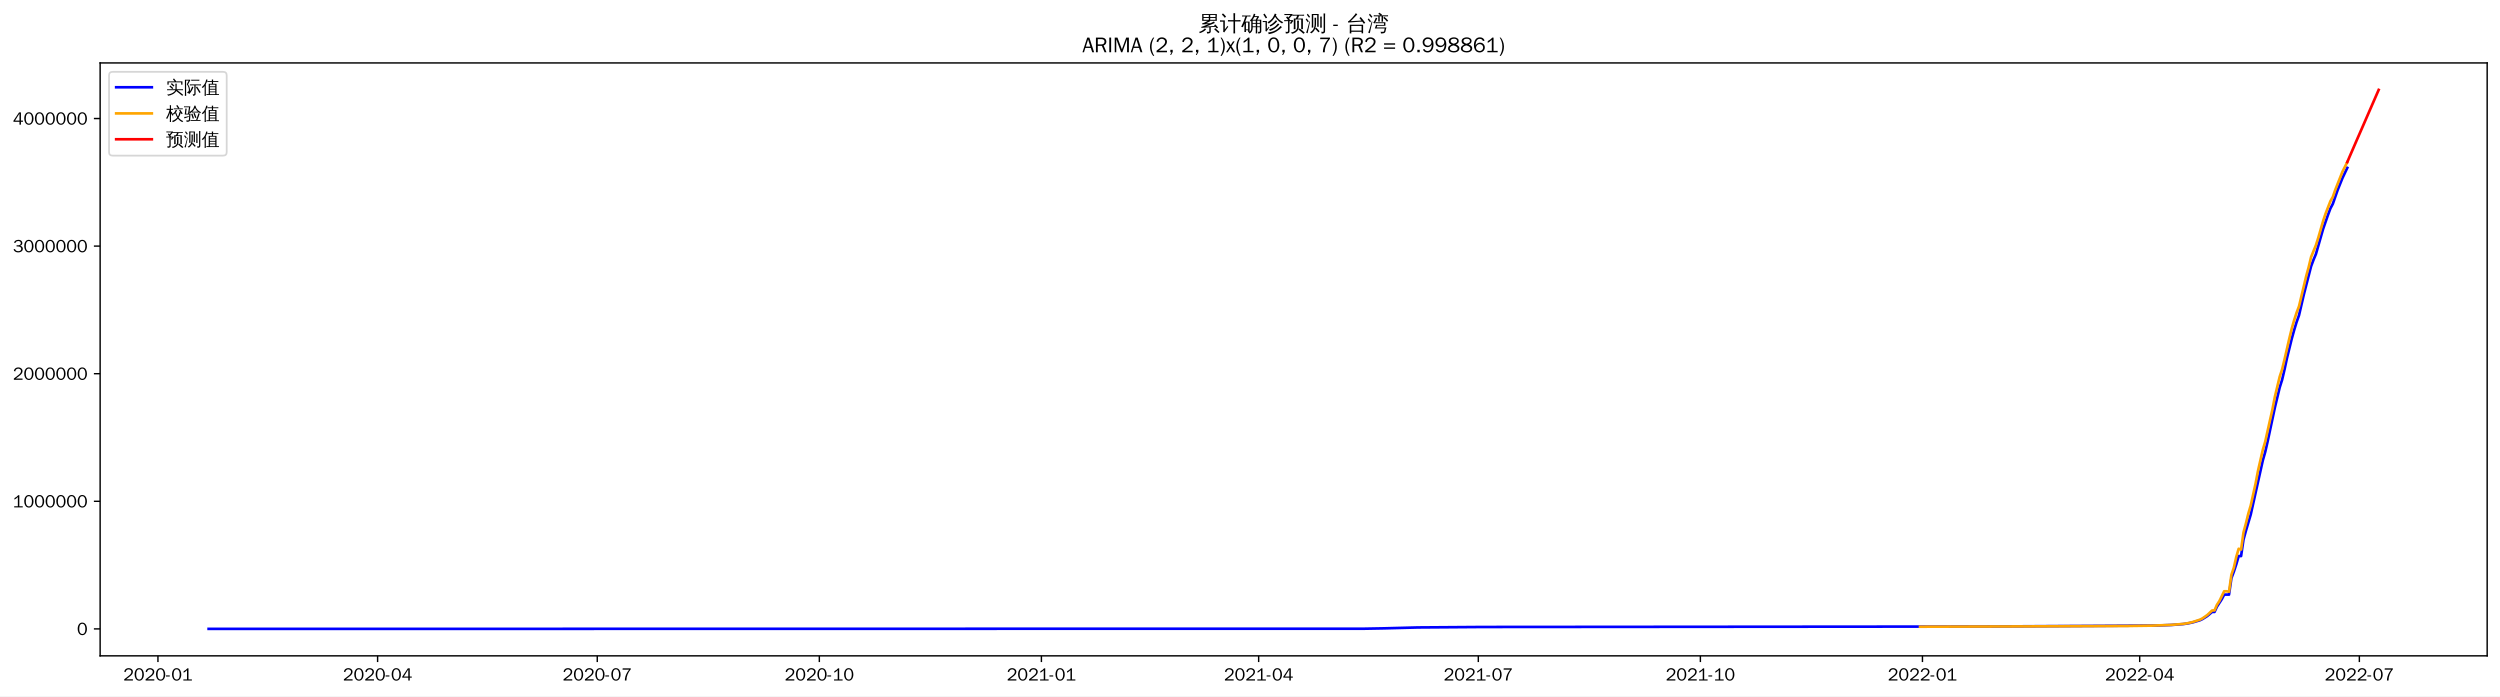
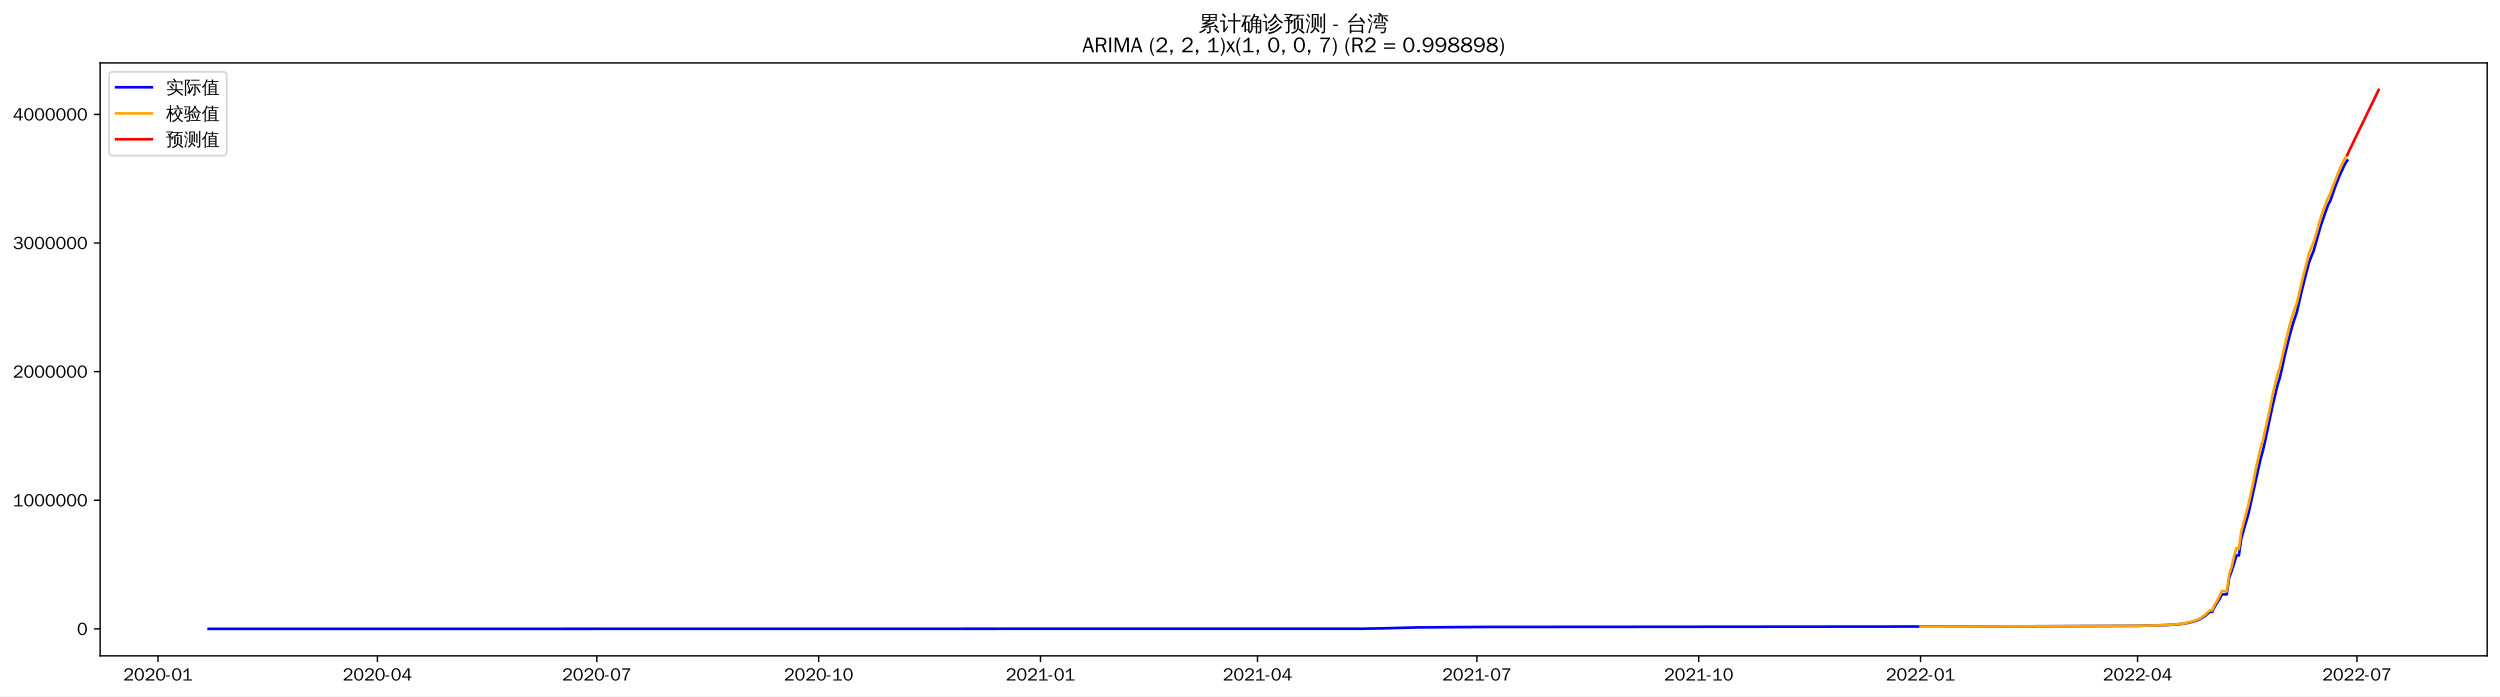
<svg xmlns="http://www.w3.org/2000/svg" xmlns:xlink="http://www.w3.org/1999/xlink" width="1402.578pt" height="390.666pt" viewBox="0 0 1402.578 390.666" version="1.1">
  <defs>
    <style type="text/css">*{stroke-linejoin: round; stroke-linecap: butt}</style>
  </defs>
  <g id="figure_1">
    <g id="patch_1">
      <path d="M 0 390.666  L 1402.578 390.666  L 1402.578 -0  L 0 -0  z " style="fill: #ffffff" />
    </g>
    <g id="axes_1">
      <g id="patch_2">
        <path d="M 56.178 367.949  L 1395.378 367.949  L 1395.378 35.309  L 56.178 35.309  z " style="fill: #ffffff" />
      </g>
      <g id="matplotlib.axis_1">
        <g id="xtick_1">
          <g id="line2d_1">
            <defs>
-               <path id="md9dfeed0c5" d="M 0 0  L 0 3.5  " style="stroke: #000000; stroke-width: 0.8" />
+               <path id="m3ab21f77cf" d="M 0 0  L 0 3.5  " style="stroke: #000000; stroke-width: 0.8" />
            </defs>
            <g>
-               <use xlink:href="#md9dfeed0c5" x="88.612" y="367.949" style="stroke: #000000; stroke-width: 0.8" />
+               <use xlink:href="#m3ab21f77cf" x="88.644" y="367.949" style="stroke: #000000; stroke-width: 0.8" />
            </g>
          </g>
          <g id="text_1">
-             <g transform="translate(69.12214 381.8048)scale(0.1 -0.1)">
+             <g transform="translate(69.15374 381.8048)scale(0.1 -0.1)">
              <defs>
                <path id="WenQuanYiZenHei-32" d="M 3488 0  L 369 0  L 369 456  L 2150 1850  Q 2931 2463 2931 3144  Q 2931 3619 2488 3863  Q 2231 4013 1931 4013  Q 1425 4013 1113 3619  Q 894 3356 881 3013  L 369 3169  Q 531 3981 1213 4300  Q 1544 4456 1950 4456  Q 2631 4456 3088 4044  L 3225 3888  L 3350 3706  Q 3481 3444 3481 3144  Q 3481 2313 2519 1569  L 1069 456  L 3488 456  L 3488 0  z " transform="scale(0.015625)" />
                <path id="WenQuanYiZenHei-30" d="M 3581 2175  Q 3581 1288 3169 638  Q 2713 -63 1938 -63  Q 1025 -63 563 831  Q 256 1425 256 2188  Q 256 3188 700 3819  Q 1138 4456 1888 4456  Q 2863 4456 3306 3500  Q 3581 2925 3581 2175  z M 3019 2100  Q 3019 3356 2500 3806  L 2350 3919  Q 2144 4031 1888 4031  Q 1100 4031 888 2956  Q 819 2625 819 2225  Q 819 1013 1338 569  Q 1588 356 1938 356  Q 2675 356 2925 1294  Q 3019 1663 3019 2100  z " transform="scale(0.015625)" />
                <path id="WenQuanYiZenHei-2d" d="M 1363 1444  L 0 1444  L 0 1844  L 1363 1844  L 1363 1444  z " transform="scale(0.015625)" />
                <path id="WenQuanYiZenHei-31" d="M 3556 0  L 488 0  L 488 406  L 1800 406  L 1800 3725  Q 1231 3125 588 2788  L 588 3338  Q 1456 3781 1931 4388  L 2331 4388  L 2331 406  L 3556 406  L 3556 0  z " transform="scale(0.015625)" />
              </defs>
              <use xlink:href="#WenQuanYiZenHei-32" />
              <use xlink:href="#WenQuanYiZenHei-30" x="59.961" />
              <use xlink:href="#WenQuanYiZenHei-32" x="119.922" />
              <use xlink:href="#WenQuanYiZenHei-30" x="179.883" />
              <use xlink:href="#WenQuanYiZenHei-2d" x="239.844" />
              <use xlink:href="#WenQuanYiZenHei-30" x="269.824" />
              <use xlink:href="#WenQuanYiZenHei-31" x="329.785" />
            </g>
          </g>
        </g>
        <g id="xtick_2">
          <g id="line2d_2">
            <g>
-               <use xlink:href="#md9dfeed0c5" x="211.847" y="367.949" style="stroke: #000000; stroke-width: 0.8" />
+               <use xlink:href="#m3ab21f77cf" x="211.742" y="367.949" style="stroke: #000000; stroke-width: 0.8" />
            </g>
          </g>
          <g id="text_2">
-             <g transform="translate(192.3572 381.8048)scale(0.1 -0.1)">
+             <g transform="translate(192.2519 381.8048)scale(0.1 -0.1)">
              <defs>
                <path id="WenQuanYiZenHei-34" d="M 3631 1025  L 2913 1025  L 2913 0  L 2381 0  L 2381 1025  L 219 1025  L 219 1388  L 2225 4388  L 2913 4388  L 2913 1444  L 3631 1444  L 3631 1025  z M 2381 1444  L 2381 3963  L 788 1444  L 2381 1444  z " transform="scale(0.015625)" />
              </defs>
              <use xlink:href="#WenQuanYiZenHei-32" />
              <use xlink:href="#WenQuanYiZenHei-30" x="59.961" />
              <use xlink:href="#WenQuanYiZenHei-32" x="119.922" />
              <use xlink:href="#WenQuanYiZenHei-30" x="179.883" />
              <use xlink:href="#WenQuanYiZenHei-2d" x="239.844" />
              <use xlink:href="#WenQuanYiZenHei-30" x="269.824" />
              <use xlink:href="#WenQuanYiZenHei-34" x="329.785" />
            </g>
          </g>
        </g>
        <g id="xtick_3">
          <g id="line2d_3">
            <g>
-               <use xlink:href="#md9dfeed0c5" x="335.082" y="367.949" style="stroke: #000000; stroke-width: 0.8" />
+               <use xlink:href="#m3ab21f77cf" x="334.84" y="367.949" style="stroke: #000000; stroke-width: 0.8" />
            </g>
          </g>
          <g id="text_3">
-             <g transform="translate(315.5924 381.8048)scale(0.1 -0.1)">
+             <g transform="translate(315.3501 381.8048)scale(0.1 -0.1)">
              <defs>
                <path id="WenQuanYiZenHei-37" d="M 3400 4056  Q 1838 2175 1838 0  L 1275 0  Q 1269 1438 2056 2825  Q 2381 3400 2825 3913  L 444 3913  L 500 4388  L 3400 4388  L 3400 4056  z " transform="scale(0.015625)" />
              </defs>
              <use xlink:href="#WenQuanYiZenHei-32" />
              <use xlink:href="#WenQuanYiZenHei-30" x="59.961" />
              <use xlink:href="#WenQuanYiZenHei-32" x="119.922" />
              <use xlink:href="#WenQuanYiZenHei-30" x="179.883" />
              <use xlink:href="#WenQuanYiZenHei-2d" x="239.844" />
              <use xlink:href="#WenQuanYiZenHei-30" x="269.824" />
              <use xlink:href="#WenQuanYiZenHei-37" x="329.785" />
            </g>
          </g>
        </g>
        <g id="xtick_4">
          <g id="line2d_4">
            <g>
-               <use xlink:href="#md9dfeed0c5" x="459.672" y="367.949" style="stroke: #000000; stroke-width: 0.8" />
+               <use xlink:href="#m3ab21f77cf" x="459.291" y="367.949" style="stroke: #000000; stroke-width: 0.8" />
            </g>
          </g>
          <g id="text_4">
-             <g transform="translate(440.1817 381.8048)scale(0.1 -0.1)">
+             <g transform="translate(439.801 381.8048)scale(0.1 -0.1)">
              <use xlink:href="#WenQuanYiZenHei-32" />
              <use xlink:href="#WenQuanYiZenHei-30" x="59.961" />
              <use xlink:href="#WenQuanYiZenHei-32" x="119.922" />
              <use xlink:href="#WenQuanYiZenHei-30" x="179.883" />
              <use xlink:href="#WenQuanYiZenHei-2d" x="239.844" />
              <use xlink:href="#WenQuanYiZenHei-31" x="269.824" />
              <use xlink:href="#WenQuanYiZenHei-30" x="329.785" />
            </g>
          </g>
        </g>
        <g id="xtick_5">
          <g id="line2d_5">
            <g>
-               <use xlink:href="#md9dfeed0c5" x="584.261" y="367.949" style="stroke: #000000; stroke-width: 0.8" />
+               <use xlink:href="#m3ab21f77cf" x="583.742" y="367.949" style="stroke: #000000; stroke-width: 0.8" />
            </g>
          </g>
          <g id="text_5">
-             <g transform="translate(564.771 381.8048)scale(0.1 -0.1)">
+             <g transform="translate(564.2519 381.8048)scale(0.1 -0.1)">
              <use xlink:href="#WenQuanYiZenHei-32" />
              <use xlink:href="#WenQuanYiZenHei-30" x="59.961" />
              <use xlink:href="#WenQuanYiZenHei-32" x="119.922" />
              <use xlink:href="#WenQuanYiZenHei-31" x="179.883" />
              <use xlink:href="#WenQuanYiZenHei-2d" x="239.844" />
              <use xlink:href="#WenQuanYiZenHei-30" x="269.824" />
              <use xlink:href="#WenQuanYiZenHei-31" x="329.785" />
            </g>
          </g>
        </g>
        <g id="xtick_6">
          <g id="line2d_6">
            <g>
-               <use xlink:href="#md9dfeed0c5" x="706.142" y="367.949" style="stroke: #000000; stroke-width: 0.8" />
+               <use xlink:href="#m3ab21f77cf" x="705.487" y="367.949" style="stroke: #000000; stroke-width: 0.8" />
            </g>
          </g>
          <g id="text_6">
-             <g transform="translate(686.6519 381.8048)scale(0.1 -0.1)">
+             <g transform="translate(685.9974 381.8048)scale(0.1 -0.1)">
              <use xlink:href="#WenQuanYiZenHei-32" />
              <use xlink:href="#WenQuanYiZenHei-30" x="59.961" />
              <use xlink:href="#WenQuanYiZenHei-32" x="119.922" />
              <use xlink:href="#WenQuanYiZenHei-31" x="179.883" />
              <use xlink:href="#WenQuanYiZenHei-2d" x="239.844" />
              <use xlink:href="#WenQuanYiZenHei-30" x="269.824" />
              <use xlink:href="#WenQuanYiZenHei-34" x="329.785" />
            </g>
          </g>
        </g>
        <g id="xtick_7">
          <g id="line2d_7">
            <g>
-               <use xlink:href="#md9dfeed0c5" x="829.377" y="367.949" style="stroke: #000000; stroke-width: 0.8" />
+               <use xlink:href="#m3ab21f77cf" x="828.585" y="367.949" style="stroke: #000000; stroke-width: 0.8" />
            </g>
          </g>
          <g id="text_7">
-             <g transform="translate(809.887 381.8048)scale(0.1 -0.1)">
+             <g transform="translate(809.0956 381.8048)scale(0.1 -0.1)">
              <use xlink:href="#WenQuanYiZenHei-32" />
              <use xlink:href="#WenQuanYiZenHei-30" x="59.961" />
              <use xlink:href="#WenQuanYiZenHei-32" x="119.922" />
              <use xlink:href="#WenQuanYiZenHei-31" x="179.883" />
              <use xlink:href="#WenQuanYiZenHei-2d" x="239.844" />
              <use xlink:href="#WenQuanYiZenHei-30" x="269.824" />
              <use xlink:href="#WenQuanYiZenHei-37" x="329.785" />
            </g>
          </g>
        </g>
        <g id="xtick_8">
          <g id="line2d_8">
            <g>
-               <use xlink:href="#md9dfeed0c5" x="953.966" y="367.949" style="stroke: #000000; stroke-width: 0.8" />
+               <use xlink:href="#m3ab21f77cf" x="953.036" y="367.949" style="stroke: #000000; stroke-width: 0.8" />
            </g>
          </g>
          <g id="text_8">
-             <g transform="translate(934.4764 381.8048)scale(0.1 -0.1)">
+             <g transform="translate(933.5465 381.8048)scale(0.1 -0.1)">
              <use xlink:href="#WenQuanYiZenHei-32" />
              <use xlink:href="#WenQuanYiZenHei-30" x="59.961" />
              <use xlink:href="#WenQuanYiZenHei-32" x="119.922" />
              <use xlink:href="#WenQuanYiZenHei-31" x="179.883" />
              <use xlink:href="#WenQuanYiZenHei-2d" x="239.844" />
              <use xlink:href="#WenQuanYiZenHei-31" x="269.824" />
              <use xlink:href="#WenQuanYiZenHei-30" x="329.785" />
            </g>
          </g>
        </g>
        <g id="xtick_9">
          <g id="line2d_9">
            <g>
-               <use xlink:href="#md9dfeed0c5" x="1078.556" y="367.949" style="stroke: #000000; stroke-width: 0.8" />
+               <use xlink:href="#m3ab21f77cf" x="1077.487" y="367.949" style="stroke: #000000; stroke-width: 0.8" />
            </g>
          </g>
          <g id="text_9">
-             <g transform="translate(1059.066 381.8048)scale(0.1 -0.1)">
+             <g transform="translate(1057.997 381.8048)scale(0.1 -0.1)">
              <use xlink:href="#WenQuanYiZenHei-32" />
              <use xlink:href="#WenQuanYiZenHei-30" x="59.961" />
              <use xlink:href="#WenQuanYiZenHei-32" x="119.922" />
              <use xlink:href="#WenQuanYiZenHei-32" x="179.883" />
              <use xlink:href="#WenQuanYiZenHei-2d" x="239.844" />
              <use xlink:href="#WenQuanYiZenHei-30" x="269.824" />
              <use xlink:href="#WenQuanYiZenHei-31" x="329.785" />
            </g>
          </g>
        </g>
        <g id="xtick_10">
          <g id="line2d_10">
            <g>
-               <use xlink:href="#md9dfeed0c5" x="1200.436" y="367.949" style="stroke: #000000; stroke-width: 0.8" />
+               <use xlink:href="#m3ab21f77cf" x="1199.233" y="367.949" style="stroke: #000000; stroke-width: 0.8" />
            </g>
          </g>
          <g id="text_10">
-             <g transform="translate(1180.947 381.8048)scale(0.1 -0.1)">
+             <g transform="translate(1179.743 381.8048)scale(0.1 -0.1)">
              <use xlink:href="#WenQuanYiZenHei-32" />
              <use xlink:href="#WenQuanYiZenHei-30" x="59.961" />
              <use xlink:href="#WenQuanYiZenHei-32" x="119.922" />
              <use xlink:href="#WenQuanYiZenHei-32" x="179.883" />
              <use xlink:href="#WenQuanYiZenHei-2d" x="239.844" />
              <use xlink:href="#WenQuanYiZenHei-30" x="269.824" />
              <use xlink:href="#WenQuanYiZenHei-34" x="329.785" />
            </g>
          </g>
        </g>
        <g id="xtick_11">
          <g id="line2d_11">
            <g>
-               <use xlink:href="#md9dfeed0c5" x="1323.672" y="367.949" style="stroke: #000000; stroke-width: 0.8" />
+               <use xlink:href="#m3ab21f77cf" x="1322.331" y="367.949" style="stroke: #000000; stroke-width: 0.8" />
            </g>
          </g>
          <g id="text_11">
-             <g transform="translate(1304.182 381.8048)scale(0.1 -0.1)">
+             <g transform="translate(1302.841 381.8048)scale(0.1 -0.1)">
              <use xlink:href="#WenQuanYiZenHei-32" />
              <use xlink:href="#WenQuanYiZenHei-30" x="59.961" />
              <use xlink:href="#WenQuanYiZenHei-32" x="119.922" />
              <use xlink:href="#WenQuanYiZenHei-32" x="179.883" />
              <use xlink:href="#WenQuanYiZenHei-2d" x="239.844" />
              <use xlink:href="#WenQuanYiZenHei-30" x="269.824" />
              <use xlink:href="#WenQuanYiZenHei-37" x="329.785" />
            </g>
          </g>
        </g>
      </g>
      <g id="matplotlib.axis_2">
        <g id="ytick_1">
          <g id="line2d_12">
            <defs>
-               <path id="ma12fa40760" d="M 0 0  L -3.5 0  " style="stroke: #000000; stroke-width: 0.8" />
+               <path id="mbb9b030d82" d="M 0 0  L -3.5 0  " style="stroke: #000000; stroke-width: 0.8" />
            </defs>
            <g>
-               <use xlink:href="#ma12fa40760" x="56.178" y="352.829" style="stroke: #000000; stroke-width: 0.8" />
+               <use xlink:href="#mbb9b030d82" x="56.178" y="352.829" style="stroke: #000000; stroke-width: 0.8" />
            </g>
          </g>
          <g id="text_12">
            <g transform="translate(43.18125 356.2567)scale(0.1 -0.1)">
              <use xlink:href="#WenQuanYiZenHei-30" />
            </g>
          </g>
        </g>
        <g id="ytick_2">
          <g id="line2d_13">
            <g>
-               <use xlink:href="#ma12fa40760" x="56.178" y="281.245" style="stroke: #000000; stroke-width: 0.8" />
+               <use xlink:href="#mbb9b030d82" x="56.178" y="280.665" style="stroke: #000000; stroke-width: 0.8" />
            </g>
          </g>
          <g id="text_13">
-             <g transform="translate(7.2 284.6736)scale(0.1 -0.1)">
+             <g transform="translate(7.2 284.0935)scale(0.1 -0.1)">
              <use xlink:href="#WenQuanYiZenHei-31" />
              <use xlink:href="#WenQuanYiZenHei-30" x="59.961" />
              <use xlink:href="#WenQuanYiZenHei-30" x="119.922" />
              <use xlink:href="#WenQuanYiZenHei-30" x="179.883" />
              <use xlink:href="#WenQuanYiZenHei-30" x="239.844" />
              <use xlink:href="#WenQuanYiZenHei-30" x="299.805" />
              <use xlink:href="#WenQuanYiZenHei-30" x="359.766" />
            </g>
          </g>
        </g>
        <g id="ytick_3">
          <g id="line2d_14">
            <g>
-               <use xlink:href="#ma12fa40760" x="56.178" y="209.662" style="stroke: #000000; stroke-width: 0.8" />
+               <use xlink:href="#mbb9b030d82" x="56.178" y="208.502" style="stroke: #000000; stroke-width: 0.8" />
            </g>
          </g>
          <g id="text_14">
-             <g transform="translate(7.2 213.0905)scale(0.1 -0.1)">
+             <g transform="translate(7.2 211.9303)scale(0.1 -0.1)">
              <use xlink:href="#WenQuanYiZenHei-32" />
              <use xlink:href="#WenQuanYiZenHei-30" x="59.961" />
              <use xlink:href="#WenQuanYiZenHei-30" x="119.922" />
              <use xlink:href="#WenQuanYiZenHei-30" x="179.883" />
              <use xlink:href="#WenQuanYiZenHei-30" x="239.844" />
              <use xlink:href="#WenQuanYiZenHei-30" x="299.805" />
              <use xlink:href="#WenQuanYiZenHei-30" x="359.766" />
            </g>
          </g>
        </g>
        <g id="ytick_4">
          <g id="line2d_15">
            <g>
-               <use xlink:href="#ma12fa40760" x="56.178" y="138.079" style="stroke: #000000; stroke-width: 0.8" />
+               <use xlink:href="#mbb9b030d82" x="56.178" y="136.339" style="stroke: #000000; stroke-width: 0.8" />
            </g>
          </g>
          <g id="text_15">
-             <g transform="translate(7.2 141.5075)scale(0.1 -0.1)">
+             <g transform="translate(7.2 139.7671)scale(0.1 -0.1)">
              <defs>
                <path id="WenQuanYiZenHei-33" d="M 3588 1231  Q 3588 494 2875 144  Q 2450 -63 1925 -63  Q 1044 -63 556 488  Q 356 706 256 1000  L 769 1169  Q 994 375 1913 375  Q 2631 375 2900 788  Q 3019 975 3019 1231  Q 3019 1638 2638 1881  Q 2325 2081 1613 2069  L 1338 2069  L 1338 2494  Q 1969 2494 2094 2506  Q 2325 2544 2463 2613  Q 2763 2756 2844 3100  Q 2863 3169 2863 3244  Q 2863 3744 2381 3944  L 2163 4006  Q 2056 4025 1931 4025  Q 1388 4025 1075 3631  Q 969 3488 906 3313  L 419 3456  Q 675 4150 1400 4369  Q 1669 4456 1975 4456  Q 2694 4456 3106 4050  Q 3419 3744 3419 3275  Q 3419 2813 3025 2513  Q 2825 2356 2575 2319  L 2575 2306  Q 3181 2213 3450 1769  Q 3588 1525 3588 1231  z " transform="scale(0.015625)" />
              </defs>
              <use xlink:href="#WenQuanYiZenHei-33" />
              <use xlink:href="#WenQuanYiZenHei-30" x="59.961" />
              <use xlink:href="#WenQuanYiZenHei-30" x="119.922" />
              <use xlink:href="#WenQuanYiZenHei-30" x="179.883" />
              <use xlink:href="#WenQuanYiZenHei-30" x="239.844" />
              <use xlink:href="#WenQuanYiZenHei-30" x="299.805" />
              <use xlink:href="#WenQuanYiZenHei-30" x="359.766" />
            </g>
          </g>
        </g>
        <g id="ytick_5">
          <g id="line2d_16">
            <g>
-               <use xlink:href="#ma12fa40760" x="56.178" y="66.496" style="stroke: #000000; stroke-width: 0.8" />
+               <use xlink:href="#mbb9b030d82" x="56.178" y="64.176" style="stroke: #000000; stroke-width: 0.8" />
            </g>
          </g>
          <g id="text_16">
-             <g transform="translate(7.2 69.9244)scale(0.1 -0.1)">
+             <g transform="translate(7.2 67.60386)scale(0.1 -0.1)">
              <use xlink:href="#WenQuanYiZenHei-34" />
              <use xlink:href="#WenQuanYiZenHei-30" x="59.961" />
              <use xlink:href="#WenQuanYiZenHei-30" x="119.922" />
              <use xlink:href="#WenQuanYiZenHei-30" x="179.883" />
              <use xlink:href="#WenQuanYiZenHei-30" x="239.844" />
              <use xlink:href="#WenQuanYiZenHei-30" x="299.805" />
              <use xlink:href="#WenQuanYiZenHei-30" x="359.766" />
            </g>
          </g>
        </g>
      </g>
      <g id="line2d_17">
-         <path d="M 117.051 352.829  L 765.728 352.723  L 776.562 352.519  L 795.521 352.02  L 832.085 351.755  L 922.819 351.679  L 1111.057 351.511  L 1209.916 350.949  L 1218.041 350.64  L 1224.813 350.129  L 1227.521 349.733  L 1230.23 349.157  L 1234.292 347.959  L 1235.646 347.321  L 1238.355 345.616  L 1241.063 343.311  L 1242.418 343.311  L 1243.772 340.377  L 1246.48 336.193  L 1247.835 333.604  L 1250.543 333.604  L 1251.897 324.374  L 1253.251 320.736  L 1254.606 316.647  L 1255.96 311.964  L 1257.314 311.964  L 1258.668 302.733  L 1260.023 297.814  L 1262.731 288.686  L 1269.502 258.312  L 1270.856 253.569  L 1272.211 247.672  L 1276.273 228.627  L 1278.982 217.374  L 1280.336 213.073  L 1281.69 207.301  L 1283.045 200.984  L 1285.753 190.001  L 1287.107 185.124  L 1288.462 180.681  L 1289.816 176.886  L 1292.524 165.214  L 1296.587 149.411  L 1297.941 145.791  L 1299.295 142.563  L 1303.358 128.375  L 1306.067 120.581  L 1307.421 116.957  L 1308.775 114.407  L 1311.483 106.634  L 1314.192 99.902  L 1316.9 94.174  L 1316.9 94.174  " clip-path="url(#pbf8b388fc6)" style="fill: none; stroke: #0000ff; stroke-width: 1.5; stroke-linecap: square" />
+         <path d="M 117.051 352.829  L 765.007 352.722  L 775.829 352.517  L 794.767 352.013  L 831.291 351.747  L 920.571 351.671  L 1120.774 351.464  L 1199.233 351.123  L 1215.465 350.693  L 1222.229 350.232  L 1224.934 349.929  L 1227.64 349.43  L 1230.345 348.754  L 1233.051 347.92  L 1234.404 347.276  L 1237.109 345.558  L 1239.814 343.234  L 1241.167 343.234  L 1242.52 340.276  L 1245.225 336.058  L 1246.578 333.448  L 1249.284 333.448  L 1250.636 324.143  L 1251.989 320.476  L 1253.342 316.353  L 1254.694 311.633  L 1256.047 311.633  L 1257.4 302.327  L 1258.753 297.368  L 1261.458 288.166  L 1268.222 257.546  L 1269.574 252.764  L 1270.927 246.819  L 1274.985 227.621  L 1277.691 216.276  L 1279.044 211.94  L 1280.396 206.122  L 1281.749 199.754  L 1284.454 188.681  L 1285.807 183.765  L 1287.16 179.285  L 1288.513 175.46  L 1291.218 163.693  L 1295.276 147.763  L 1296.629 144.114  L 1297.982 140.859  L 1302.04 126.556  L 1304.745 118.698  L 1306.098 115.045  L 1307.451 112.475  L 1310.156 104.639  L 1312.862 97.852  L 1315.567 92.078  L 1316.92 90.016  L 1316.92 90.016  " clip-path="url(#p81692fbc9e)" style="fill: none; stroke: #0000ff; stroke-width: 1.5; stroke-linecap: square" />
      </g>
      <g id="line2d_18">
-         <path d="M 1077.201 351.608  L 1138.142 351.42  L 1193.665 351.19  L 1207.208 351.002  L 1218.041 350.591  L 1224.813 350.035  L 1227.521 349.605  L 1230.23 348.961  L 1234.292 347.634  L 1235.646 346.943  L 1238.355 345.045  L 1241.063 342.487  L 1242.418 342.458  L 1243.772 339.322  L 1245.126 337.265  L 1247.835 331.704  L 1249.189 331.737  L 1250.543 331.96  L 1251.897 322.444  L 1253.251 318.493  L 1254.606 312.489  L 1255.96 307.871  L 1257.314 308.319  L 1258.668 298.729  L 1260.023 293.675  L 1261.377 288.16  L 1262.731 283.588  L 1265.44 271.341  L 1266.794 264.194  L 1269.502 252.361  L 1270.856 247.771  L 1273.565 235.624  L 1274.919 229.614  L 1276.273 222.607  L 1278.982 211.323  L 1280.336 207.237  L 1281.69 201.645  L 1284.399 189.848  L 1285.753 184.289  L 1287.107 179.575  L 1288.462 175.392  L 1289.816 171.829  L 1293.878 154.828  L 1295.233 149.88  L 1296.587 144.212  L 1299.295 137.572  L 1300.65 133.306  L 1303.358 123.951  L 1304.712 119.877  L 1307.421 112.879  L 1308.775 110.498  L 1310.129 106.599  L 1314.192 96.329  L 1316.9 90.943  L 1316.9 90.943  " clip-path="url(#pbf8b388fc6)" style="fill: none; stroke: #ffa500; stroke-width: 1.5; stroke-linecap: square" />
+         <path d="M 1077.487 351.597  L 1134.302 351.416  L 1197.88 351.13  L 1210.054 350.861  L 1216.818 350.573  L 1223.582 350.012  L 1226.287 349.578  L 1228.993 348.929  L 1233.051 347.59  L 1234.404 346.894  L 1237.109 344.98  L 1239.814 342.401  L 1241.167 342.371  L 1242.52 339.207  L 1243.873 337.136  L 1246.578 331.525  L 1247.931 331.559  L 1249.284 331.798  L 1250.636 322.17  L 1251.989 318.212  L 1253.342 312.142  L 1254.694 307.491  L 1256.047 307.981  L 1257.4 298.308  L 1261.458 282.999  L 1264.164 270.734  L 1265.516 263.406  L 1268.222 251.536  L 1269.574 246.925  L 1273.633 228.603  L 1274.985 221.544  L 1277.691 210.19  L 1279.044 206.056  L 1281.749 194.304  L 1284.454 182.925  L 1285.807 178.178  L 1287.16 173.977  L 1288.513 170.363  L 1292.571 153.225  L 1293.924 148.245  L 1295.276 142.535  L 1297.982 135.814  L 1299.334 131.516  L 1302.04 122.101  L 1303.393 117.984  L 1306.098 110.958  L 1307.451 108.537  L 1308.804 104.597  L 1312.862 94.259  L 1315.567 88.842  L 1316.92 86.905  L 1316.92 86.905  " clip-path="url(#p81692fbc9e)" style="fill: none; stroke: #ffa500; stroke-width: 1.5; stroke-linecap: square" />
      </g>
      <g id="line2d_19">
-         <path d="M 1316.9 90.943  L 1318.255 87.757  L 1319.609 84.652  L 1320.963 81.513  L 1322.317 78.387  L 1323.672 75.296  L 1325.026 72.204  L 1326.38 69.087  L 1327.734 65.973  L 1329.088 62.865  L 1330.443 59.754  L 1331.797 56.644  L 1333.151 53.536  L 1334.505 50.428  " clip-path="url(#pbf8b388fc6)" style="fill: none; stroke: #ff0000; stroke-width: 1.5; stroke-linecap: square" />
+         <path d="M 1316.92 86.905  L 1318.273 83.947  L 1319.625 81.186  L 1320.978 78.352  L 1322.331 75.534  L 1323.684 72.743  L 1325.036 70.007  L 1326.389 67.19  L 1327.742 64.386  L 1329.094 61.597  L 1330.447 58.802  L 1331.8 56.008  L 1333.153 53.216  L 1334.505 50.428  " clip-path="url(#p81692fbc9e)" style="fill: none; stroke: #ff0000; stroke-width: 1.5; stroke-linecap: square" />
      </g>
      <g id="patch_3">
        <path d="M 56.178 367.949  L 56.178 35.309  " style="fill: none; stroke: #000000; stroke-width: 0.8; stroke-linejoin: miter; stroke-linecap: square" />
      </g>
      <g id="patch_4">
        <path d="M 1395.378 367.949  L 1395.378 35.309  " style="fill: none; stroke: #000000; stroke-width: 0.8; stroke-linejoin: miter; stroke-linecap: square" />
      </g>
      <g id="patch_5">
        <path d="M 56.178 367.949  L 1395.378 367.949  " style="fill: none; stroke: #000000; stroke-width: 0.8; stroke-linejoin: miter; stroke-linecap: square" />
      </g>
      <g id="patch_6">
        <path d="M 56.178 35.309  L 1395.378 35.309  " style="fill: none; stroke: #000000; stroke-width: 0.8; stroke-linejoin: miter; stroke-linecap: square" />
      </g>
      <g id="text_17">
        <g transform="translate(672.3809 17.28937)scale(0.12 -0.12)">
          <defs>
            <path id="WenQuanYiZenHei-7d2f" d="M 5963 -681  Q 5363 -81 4706 456  L 5000 819  Q 5675 269 6294 -350  L 5963 -681  z M 1944 738  Q 2094 556 2281 413  Q 1575 -356 375 -706  Q 350 -481 200 -319  Q 725 -181 1122 69  Q 1519 319 1944 738  z M 3244 -169  L 3244 1063  L 869 881  L 850 1181  Q 1431 1325 2969 1988  L 1119 1931  L 1113 2231  Q 1350 2263 1862 2497  Q 2375 2731 2800 2988  L 1094 2988  Q 1169 4006 1094 5019  L 5506 5019  Q 5425 4006 5500 2988  L 3431 2988  Q 3475 2931 3525 2875  Q 2856 2494 2281 2256  L 3388 2269  L 3650 2288  Q 4338 2606 4650 2800  Q 4744 2563 4881 2344  Q 4644 2225 3975 1956  L 2269 1281  L 4444 1425  L 4813 1469  L 4681 1588  L 4988 1938  Q 5481 1500 5863 963  L 5481 694  Q 5300 950 5081 1188  L 4463 1163  L 3669 1100  L 3669 -250  Q 3669 -444 3488 -594  Q 3225 -819 2569 -813  Q 2638 -513 2431 -294  Q 2619 -319 2900 -322  Q 3181 -325 3212 -294  Q 3244 -263 3244 -169  z M 3513 4131  L 5081 4131  L 5081 4725  L 3513 4725  L 3513 4131  z M 3088 4131  L 3088 4725  L 1519 4725  L 1519 4131  L 3088 4131  z M 3513 3856  L 3513 3288  L 5081 3288  L 5081 3856  L 3513 3856  z M 3088 3856  L 1519 3856  L 1519 3288  L 3088 3288  L 3088 3856  z " transform="scale(0.015625)" />
            <path id="WenQuanYiZenHei-8ba1" d="M 4569 -769  Q 4313 -738 4056 -769  Q 4081 -294 4081 175  L 4081 2806  L 3213 2806  Q 2813 2806 2413 2788  Q 2438 3000 2413 3219  Q 2813 3200 3213 3200  L 4081 3200  L 4081 4313  Q 4081 4788 4056 5263  Q 4313 5231 4569 5263  Q 4550 4788 4550 4313  L 4550 3200  L 5381 3200  Q 5781 3200 6181 3219  Q 6163 3000 6181 2788  Q 5781 2806 5381 2806  L 4550 2806  L 4550 175  Q 4550 -294 4569 -769  z M 38 2725  Q 63 2931 38 3138  Q 419 3119 800 3119  L 1481 3119  L 1481 425  L 2044 1150  L 2250 1488  L 2525 1188  L 2313 950  L 1294 -488  L 963 -231  Q 1025 -94 1025 63  L 1025 2744  L 800 2744  Q 419 2744 38 2725  z M 1450 3913  Q 1094 4438 600 4831  L 913 5225  Q 1488 4769 1869 4194  L 1450 3913  z " transform="scale(0.015625)" />
            <path id="WenQuanYiZenHei-786e" d="M 4794 -769  Q 4563 -744 4331 -769  Q 4350 -344 4350 81  L 4350 1081  L 3419 1081  L 3419 788  Q 3419 225 3150 -194  Q 2881 -613 2456 -806  Q 2375 -569 2150 -444  Q 2531 -344 2765 -15  Q 3000 313 3000 788  L 2994 2919  L 2888 2813  Q 2769 3000 2563 3081  Q 3044 3494 3309 3969  Q 3575 4444 3763 5119  Q 3981 5044 4213 5013  Q 4144 4700 4025 4400  L 5238 4400  L 5306 4050  Q 5213 4031 5163 3947  Q 5113 3863 4813 3325  L 5994 3325  L 5994 -150  Q 5981 -519 5738 -656  Q 5469 -806 5069 -806  Q 5125 -525 4956 -294  Q 5100 -313 5290 -316  Q 5481 -319 5525 -278  Q 5569 -238 5569 25  L 5569 1081  L 4769 1081  L 4769 81  Q 4769 -344 4794 -769  z M 4769 1344  L 5569 1344  L 5569 2100  L 4769 2100  L 4769 1344  z M 4350 1344  L 4350 2100  L 3413 2100  L 3419 1344  L 4350 1344  z M 4769 2363  L 5569 2363  L 5569 3038  L 4769 3038  L 4769 2363  z M 4350 2363  L 4350 3038  L 3413 3038  L 3413 2363  L 4350 2363  z M 3375 3325  L 4350 3325  L 4344 3331  L 4775 4113  L 3894 4113  Q 3688 3700 3375 3325  z M 481 1069  Q 281 1194 -25 1188  Q 775 2750 1244 4294  L 869 4294  Q 563 4294 250 4275  Q 269 4438 250 4594  Q 563 4581 869 4581  L 2156 4581  Q 2463 4581 2775 4594  Q 2756 4438 2775 4275  Q 2463 4294 2156 4294  L 1744 4294  L 1181 2763  L 2494 2763  L 2494 -338  L 2050 -338  L 2050 156  L 1406 156  Q 1406 -94 1419 -350  Q 1181 -325 938 -350  Q 956 75 956 500  L 956 2181  L 769 1713  Q 631 1388 481 1069  z M 2050 2475  L 1400 2475  L 1400 425  L 2050 425  L 2050 2475  z " transform="scale(0.015625)" />
            <path id="WenQuanYiZenHei-8bca" d="M 5369 1456  Q 5556 1256 5775 1100  Q 5038 344 4081 -225  Q 3106 -819 1788 -1006  Q 1788 -725 1631 -500  Q 3363 -306 4406 519  Q 4919 956 5369 1456  z M 4594 2219  Q 4781 2031 5013 1881  Q 3625 394 2150 -25  Q 2113 250 1913 444  Q 2475 594 3015 850  Q 3556 1106 3919 1463  Q 4275 1819 4594 2219  z M 3969 3188  Q 4150 3013 4356 2881  Q 3625 1913 2306 1275  Q 2244 1500 2056 1644  Q 2619 1900 3053 2256  Q 3488 2613 3969 3188  z M 5813 2194  Q 4525 2913 3731 4188  Q 2919 2844 1813 2163  Q 1700 2413 1456 2550  Q 1950 2844 2400 3231  Q 2850 3619 3113 4063  Q 3413 4581 3644 5163  Q 3881 5038 4144 4963  Q 4056 4775 3963 4594  Q 4325 3919 4844 3441  Q 5363 2963 6175 2538  Q 5931 2431 5813 2194  z M 31 2613  Q 50 2775 31 2938  Q 325 2925 619 2925  L 1275 2925  L 1275 506  L 1675 1006  L 1831 1250  L 2038 1013  L 1881 838  L 1100 -256  L 825 -25  Q 869 81 869 200  L 869 2625  L 31 2613  z M 950 3713  Q 606 4325 200 4881  L 556 5163  Q 981 4588 1338 3944  L 950 3713  z " transform="scale(0.015625)" />
            <path id="WenQuanYiZenHei-9884" d="M 1206 19  L 1206 2888  L 669 2888  Q 356 2888 50 2869  Q 63 3044 50 3213  Q 363 3194 669 3194  L 1250 3194  Q 950 3631 606 4031  L 963 4338  L 1263 3975  L 1913 4719  L 731 4719  Q 419 4719 106 4706  Q 125 4875 106 5044  Q 419 5031 731 5031  L 2481 5031  L 2544 4663  Q 2394 4613 2256 4466  Q 2119 4319 1525 3631  Q 1656 3444 1788 3250  L 1700 3194  L 2700 3194  L 2763 2825  Q 2656 2819 2613 2763  L 2100 2038  L 1750 2288  L 2175 2888  L 1638 2888  L 1638 -150  Q 1638 -525 1363 -669  Q 1075 -819 525 -813  Q 594 -513 388 -294  Q 575 -313 837 -316  Q 1100 -319 1153 -272  Q 1206 -225 1206 19  z M 5813 -888  Q 5100 -225 4306 375  L 4669 719  Q 5481 106 6219 -575  L 5813 -888  z M 2375 -906  Q 2294 -631 2025 -506  Q 2769 -431 3353 19  Q 3938 469 3938 1069  L 3938 2200  Q 3938 2625 3913 3050  Q 4188 3025 4456 3050  Q 4431 2625 4431 2200  L 4431 1069  Q 4431 681 4225 319  Q 3644 -606 2375 -906  z M 3444 488  Q 3169 513 2894 488  Q 2919 913 2919 1338  L 2919 3675  Q 3219 3675 3525 3675  Q 3750 4013 3931 4525  L 3238 4525  Q 2888 4525 2538 4513  Q 2556 4669 2538 4831  Q 2888 4813 3238 4813  L 5313 4813  Q 5663 4813 6006 4831  Q 5988 4669 6006 4513  Q 5663 4525 5313 4525  L 4481 4525  Q 4388 4088 4088 3675  L 5644 3675  L 5644 513  L 5144 513  L 5144 3388  L 3894 3388  L 3875 3363  Q 3863 3375 3844 3388  Q 3631 3388 3413 3388  L 3419 1338  Q 3419 913 3444 488  z " transform="scale(0.015625)" />
            <path id="WenQuanYiZenHei-6d4b" d="M 5450 138  L 5450 4306  Q 5450 4750 5425 5188  Q 5663 5163 5906 5188  Q 5881 4750 5881 4306  L 5881 -38  Q 5888 -569 5519 -719  Q 5194 -831 4825 -813  Q 4894 -519 4694 -281  Q 4869 -306 5094 -309  Q 5319 -313 5384 -256  Q 5450 -200 5450 138  z M 4900 938  Q 4663 963 4419 938  Q 4444 1375 4444 1819  L 4444 3381  Q 4444 3819 4419 4263  Q 4663 4238 4900 4263  Q 4875 3819 4875 3381  L 4875 1819  Q 4875 1375 4900 938  z M 2750 2025  L 2750 3038  Q 2750 3481 2725 3919  Q 2963 3894 3206 3919  Q 3181 3481 3181 3038  L 3181 2025  Q 3181 1263 2919 625  L 3231 956  Q 3781 431 4256 -150  L 3888 -456  Q 3431 106 2906 600  Q 2531 -288 1738 -769  Q 1606 -519 1338 -450  Q 1988 -156 2369 478  Q 2750 1113 2750 2025  z M 2363 969  Q 2119 994 1881 969  Q 1906 1406 1906 1850  L 1906 5038  L 3956 5031  L 3956 1200  L 3525 1200  L 3525 4713  L 2338 4713  L 2338 1850  Q 2338 1406 2363 969  z M 663 -738  Q 481 -588 206 -575  Q 400 -69 606 581  Q 813 1231 1200 2838  L 1381 2706  L 875 338  L 663 -738  z M 1006 2856  L 731 2550  L 75 3400  L 350 3713  L 1006 2856  z M 1088 3913  Q 781 4388 425 4800  L 694 5125  Q 1069 4688 1388 4188  L 1088 3913  z " transform="scale(0.015625)" />
            <path id="WenQuanYiZenHei-20" transform="scale(0.015625)" />
            <path id="WenQuanYiZenHei-53f0" d="M 1594 -769  Q 1344 -738 1100 -769  Q 1119 -306 1119 150  L 1119 1813  L 5106 1813  L 5106 -756  L 4650 -756  L 4650 -300  L 1575 -300  Q 1581 -531 1594 -769  z M 5744 2394  L 5338 2106  L 4863 2744  L 4331 2731  L 613 2475  L 594 2838  Q 744 2856 869 2956  Q 1219 3238 1841 3916  Q 2463 4594 2650 4859  Q 2838 5125 2919 5275  Q 3125 5094 3363 4956  Q 3263 4813 3100 4625  Q 2938 4438 2275 3769  Q 1613 3100 1381 2888  L 4306 3050  L 4606 3081  L 4013 3813  L 4388 4131  L 5081 3281  L 5744 2394  z M 4650 1456  L 1569 1456  L 1569 63  L 4650 63  L 4650 1456  z " transform="scale(0.015625)" />
            <path id="WenQuanYiZenHei-6e7e" d="M 4950 2275  L 2969 2275  Q 2681 2275 2388 2263  Q 2400 2419 2388 2581  Q 2681 2563 2969 2563  L 5369 2563  L 5369 1506  L 2925 1494  L 2756 994  L 5675 994  L 5363 -306  Q 5225 -813 4038 -800  Q 4075 -650 4028 -519  Q 3981 -388 3881 -300  Q 4119 -325 4497 -300  Q 4875 -275 4915 -244  Q 4956 -213 4969 -150  L 5175 706  L 2213 706  L 2544 1663  L 2544 1756  L 2575 1756  L 2600 1825  L 2806 1756  L 4950 1769  L 4950 2275  z M 5838 2744  Q 5394 3394 4738 3831  L 4994 4213  Q 5725 3725 6219 3000  L 5838 2744  z M 2506 3938  Q 2713 3844 2938 3788  Q 2769 3238 2369 2588  L 2113 2181  Q 1950 2338 1731 2363  Q 2056 2813 2300 3419  L 2506 3938  z M 4675 2738  Q 4444 2763 4213 2738  Q 4231 3163 4231 3588  L 4231 4344  L 3669 4344  L 3669 3619  Q 3669 3194 3688 2769  Q 3456 2788 3231 2769  Q 3250 3194 3250 3619  L 3250 4344  L 2469 4344  Q 2181 4344 1888 4331  Q 1900 4488 1888 4650  Q 2181 4638 2469 4638  L 3913 4638  L 3269 5056  L 3519 5438  L 4344 4900  L 4169 4638  L 5581 4638  Q 5875 4638 6169 4650  Q 6150 4488 6169 4331  Q 5875 4344 5581 4344  L 4650 4344  L 4650 3588  Q 4650 3163 4675 2738  z M 713 -738  Q 513 -588 225 -575  Q 431 -69 650 581  Q 869 1231 1294 2838  L 1481 2706  L 938 338  L 713 -738  z M 1081 2856  L 781 2550  L 81 3400  L 381 3713  L 1081 2856  z M 1169 3913  Q 844 4388 456 4800  L 744 5125  Q 1150 4688 1494 4188  L 1169 3913  z " transform="scale(0.015625)" />
          </defs>
          <use xlink:href="#WenQuanYiZenHei-7d2f" />
          <use xlink:href="#WenQuanYiZenHei-8ba1" x="100" />
          <use xlink:href="#WenQuanYiZenHei-786e" x="200" />
          <use xlink:href="#WenQuanYiZenHei-8bca" x="300" />
          <use xlink:href="#WenQuanYiZenHei-9884" x="400" />
          <use xlink:href="#WenQuanYiZenHei-6d4b" x="500" />
          <use xlink:href="#WenQuanYiZenHei-20" x="600" />
          <use xlink:href="#WenQuanYiZenHei-2d" x="629.98" />
          <use xlink:href="#WenQuanYiZenHei-20" x="659.961" />
          <use xlink:href="#WenQuanYiZenHei-53f0" x="689.941" />
          <use xlink:href="#WenQuanYiZenHei-6e7e" x="789.941" />
        </g>
        <g transform="translate(607.1703 29.3085)scale(0.12 -0.12)">
          <defs>
            <path id="WenQuanYiZenHei-41" d="M 3550 0  L 2988 0  L 2550 1281  L 919 1281  L 531 0  L 69 0  L 1494 4388  L 2125 4388  L 3550 0  z M 2425 1694  L 1756 3800  L 1075 1694  L 2425 1694  z " transform="scale(0.015625)" />
            <path id="WenQuanYiZenHei-52" d="M 3675 0  L 3100 0  L 2288 1900  L 1069 1900  L 1069 0  L 519 0  L 519 4388  L 2163 4388  Q 3006 4388 3400 3900  Q 3581 3663 3625 3325  Q 3631 3250 3631 3163  Q 3631 2594 3219 2244  Q 3038 2100 2813 2038  L 3675 0  z M 3081 3169  Q 3081 3825 2356 3906  Q 2263 3919 2163 3919  L 1069 3919  L 1069 2350  L 2100 2350  Q 2906 2350 3044 2919  Q 3081 3031 3081 3169  z " transform="scale(0.015625)" />
            <path id="WenQuanYiZenHei-49" d="M 1100 0  L 550 0  L 550 4388  L 1100 4388  L 1100 0  z " transform="scale(0.015625)" />
            <path id="WenQuanYiZenHei-4d" d="M 4756 0  L 4206 0  L 4206 3831  L 4181 3831  L 2788 0  L 2419 0  L 1000 3831  L 975 3831  L 975 0  L 513 0  L 513 4388  L 1331 4388  L 2656 875  L 3950 4388  L 4756 4388  L 4756 0  z " transform="scale(0.015625)" />
            <path id="WenQuanYiZenHei-28" d="M 1606 -1094  L 1275 -1094  Q 475 -100 338 1231  Q 319 1438 319 1656  Q 319 3031 1156 4244  Q 1213 4313 1269 4388  L 1600 4388  Q 806 3169 794 1681  Q 794 188 1606 -1094  z " transform="scale(0.015625)" />
            <path id="WenQuanYiZenHei-2c" d="M 1363 75  L 881 -825  L 606 -825  L 994 0  L 656 0  L 656 738  L 1363 738  L 1363 75  z " transform="scale(0.015625)" />
            <path id="WenQuanYiZenHei-29" d="M 1600 1656  Q 1600 306 869 -788  Q 769 -950 644 -1094  L 313 -1094  Q 1125 188 1125 1681  Q 1125 3169 338 4363  Q 325 4375 319 4388  L 650 4388  Q 1525 3231 1594 1863  Q 1600 1763 1600 1656  z " transform="scale(0.015625)" />
            <path id="WenQuanYiZenHei-78" d="M 2806 0  L 2213 0  L 1394 1319  L 544 0  L 50 0  L 1144 1681  L 163 3250  L 744 3250  L 1431 2138  L 2144 3250  L 2631 3250  L 1681 1794  L 2806 0  z " transform="scale(0.015625)" />
            <path id="WenQuanYiZenHei-3d" d="M 3569 2256  L 263 2256  L 263 2675  L 3569 2675  L 3569 2256  z M 3569 1019  L 263 1019  L 263 1431  L 3569 1431  L 3569 1019  z " transform="scale(0.015625)" />
            <path id="WenQuanYiZenHei-2e" d="M 1344 0  L 631 0  L 631 725  L 1344 725  L 1344 0  z " transform="scale(0.015625)" />
            <path id="WenQuanYiZenHei-39" d="M 3544 2300  Q 3544 1163 3019 513  Q 2563 -63 1775 -63  Q 956 -63 563 488  Q 463 631 394 813  L 838 975  Q 1025 494 1550 388  Q 1656 369 1775 369  Q 2594 369 2900 1325  Q 3044 1769 3038 2313  L 3025 2313  Q 2675 1638 1944 1544  Q 1844 1531 1744 1531  Q 1050 1531 625 2031  Q 294 2419 294 2963  Q 294 3656 813 4094  Q 1238 4456 1819 4456  Q 2988 4456 3381 3363  Q 3544 2900 3544 2300  z M 2925 2994  Q 2925 3563 2469 3844  Q 2206 4006 1863 4006  Q 1275 4006 988 3563  Q 844 3344 825 3056  Q 819 3006 819 2956  Q 819 2413 1269 2131  Q 1538 1963 1875 1963  Q 2363 1963 2681 2350  Q 2925 2638 2925 2994  z " transform="scale(0.015625)" />
            <path id="WenQuanYiZenHei-38" d="M 3619 1175  Q 3619 431 2850 100  Q 2444 -63 1944 -63  Q 1231 -63 725 269  Q 225 594 225 1125  Q 225 1881 1269 2281  Q 719 2481 519 2938  Q 444 3119 444 3319  Q 444 4000 1144 4294  Q 1519 4456 1963 4456  Q 2669 4456 3094 4094  Q 3425 3813 3425 3369  Q 3425 2638 2575 2356  Q 3231 2056 3450 1725  Q 3619 1488 3619 1175  z M 2944 3344  Q 2944 3906 2288 4019  Q 2138 4044 1969 4044  Q 1438 4044 1163 3775  Q 1000 3613 1000 3375  Q 1000 2925 1594 2663  Q 1756 2588 1931 2550  Q 2581 2725 2788 2956  Q 2944 3125 2944 3344  z M 3075 1094  Q 3075 1738 1875 2050  Q 1094 1881 850 1463  Q 763 1313 763 1131  Q 763 569 1456 406  Q 1681 344 1944 344  Q 2519 344 2850 619  Q 3075 813 3075 1094  z " transform="scale(0.015625)" />
-             <path id="WenQuanYiZenHei-36" d="M 3550 1431  Q 3550 725 3006 288  Q 2581 -63 1994 -63  Q 1013 -63 563 825  Q 288 1363 288 2081  Q 288 3294 856 3938  Q 1319 4456 2075 4456  Q 2969 4456 3363 3756  Q 3431 3631 3481 3481  L 2988 3350  Q 2750 3994 2075 4006  Q 1056 4006 844 2669  Q 794 2356 794 1981  L 806 1981  Q 1006 2506 1544 2744  Q 1819 2869 2119 2869  Q 2788 2869 3213 2375  Q 3550 1975 3550 1431  z M 3038 1406  Q 3038 1906 2656 2213  Q 2381 2431 2038 2431  Q 1525 2431 1181 2044  Q 919 1744 919 1356  Q 919 881 1344 581  Q 1631 375 1981 375  Q 2519 375 2838 781  Q 3038 1050 3038 1406  z " transform="scale(0.015625)" />
          </defs>
          <use xlink:href="#WenQuanYiZenHei-41" />
          <use xlink:href="#WenQuanYiZenHei-52" x="55.957" />
          <use xlink:href="#WenQuanYiZenHei-49" x="117.871" />
          <use xlink:href="#WenQuanYiZenHei-4d" x="143.848" />
          <use xlink:href="#WenQuanYiZenHei-41" x="225.781" />
          <use xlink:href="#WenQuanYiZenHei-20" x="281.738" />
          <use xlink:href="#WenQuanYiZenHei-28" x="311.719" />
          <use xlink:href="#WenQuanYiZenHei-32" x="341.699" />
          <use xlink:href="#WenQuanYiZenHei-2c" x="401.66" />
          <use xlink:href="#WenQuanYiZenHei-20" x="431.641" />
          <use xlink:href="#WenQuanYiZenHei-32" x="461.621" />
          <use xlink:href="#WenQuanYiZenHei-2c" x="521.582" />
          <use xlink:href="#WenQuanYiZenHei-20" x="551.562" />
          <use xlink:href="#WenQuanYiZenHei-31" x="581.543" />
          <use xlink:href="#WenQuanYiZenHei-29" x="641.504" />
          <use xlink:href="#WenQuanYiZenHei-78" x="671.484" />
          <use xlink:href="#WenQuanYiZenHei-28" x="715.43" />
          <use xlink:href="#WenQuanYiZenHei-31" x="745.41" />
          <use xlink:href="#WenQuanYiZenHei-2c" x="805.371" />
          <use xlink:href="#WenQuanYiZenHei-20" x="835.352" />
          <use xlink:href="#WenQuanYiZenHei-30" x="865.332" />
          <use xlink:href="#WenQuanYiZenHei-2c" x="925.293" />
          <use xlink:href="#WenQuanYiZenHei-20" x="955.273" />
          <use xlink:href="#WenQuanYiZenHei-30" x="985.254" />
          <use xlink:href="#WenQuanYiZenHei-2c" x="1045.215" />
          <use xlink:href="#WenQuanYiZenHei-20" x="1075.195" />
          <use xlink:href="#WenQuanYiZenHei-37" x="1105.176" />
          <use xlink:href="#WenQuanYiZenHei-29" x="1165.137" />
          <use xlink:href="#WenQuanYiZenHei-20" x="1195.117" />
          <use xlink:href="#WenQuanYiZenHei-28" x="1225.098" />
          <use xlink:href="#WenQuanYiZenHei-52" x="1255.078" />
          <use xlink:href="#WenQuanYiZenHei-32" x="1316.992" />
          <use xlink:href="#WenQuanYiZenHei-20" x="1376.953" />
          <use xlink:href="#WenQuanYiZenHei-3d" x="1406.934" />
          <use xlink:href="#WenQuanYiZenHei-20" x="1466.895" />
          <use xlink:href="#WenQuanYiZenHei-30" x="1496.875" />
          <use xlink:href="#WenQuanYiZenHei-2e" x="1556.836" />
          <use xlink:href="#WenQuanYiZenHei-39" x="1586.816" />
          <use xlink:href="#WenQuanYiZenHei-39" x="1646.777" />
          <use xlink:href="#WenQuanYiZenHei-38" x="1706.738" />
          <use xlink:href="#WenQuanYiZenHei-38" x="1766.699" />
-           <use xlink:href="#WenQuanYiZenHei-36" x="1826.66" />
-           <use xlink:href="#WenQuanYiZenHei-31" x="1886.621" />
+           <use xlink:href="#WenQuanYiZenHei-39" x="1826.66" />
+           <use xlink:href="#WenQuanYiZenHei-38" x="1886.621" />
          <use xlink:href="#WenQuanYiZenHei-29" x="1946.582" />
        </g>
      </g>
      <g id="legend_1">
        <g id="patch_7">
          <path d="M 63.178 87.304  L 125.178 87.304  Q 127.178 87.304 127.178 85.304  L 127.178 42.309  Q 127.178 40.309 125.178 40.309  L 63.178 40.309  Q 61.178 40.309 61.178 42.309  L 61.178 85.304  Q 61.178 87.304 63.178 87.304  z " style="fill: #ffffff; opacity: 0.8; stroke: #cccccc; stroke-linejoin: miter" />
        </g>
        <g id="line2d_20">
          <path d="M 65.178 48.943  L 75.178 48.943  L 85.178 48.943  " style="fill: none; stroke: #0000ff; stroke-width: 1.5; stroke-linecap: square" />
        </g>
        <g id="text_18">
          <g transform="translate(93.17812 52.44288)scale(0.1 -0.1)">
            <defs>
              <path id="WenQuanYiZenHei-5b9e" d="M 1025 1175  Q 694 1175 356 1163  Q 375 1344 356 1525  Q 694 1506 1025 1506  L 3363 1506  L 3363 2625  Q 3363 3075 3338 3519  Q 3581 3494 3825 3519  Q 3800 3075 3800 2625  L 3800 1506  L 5406 1506  Q 5744 1506 6075 1525  Q 6056 1344 6075 1163  Q 5744 1175 5406 1175  L 4038 1175  L 4981 456  L 6131 -488  L 5819 -856  L 4681 75  L 3638 875  Q 3313 231 2475 -231  Q 1638 -694 700 -825  Q 638 -519 344 -400  Q 1450 -319 2406 244  Q 3113 656 3300 1175  L 1025 1175  z M 2263 1581  Q 1763 2081 1200 2513  L 1494 2894  Q 2081 2444 2600 1919  L 2263 1581  z M 2638 2500  Q 2219 2963 1731 3363  L 2044 3738  Q 2556 3313 3000 2819  L 2638 2500  z M 919 3156  L 481 3156  L 481 4344  L 3069 4344  Q 2794 4731 2469 5081  L 2825 5413  Q 3256 4944 3613 4413  L 3513 4344  L 5869 4344  L 5869 3156  L 5425 3156  L 5425 4013  L 919 4013  L 919 3156  z " transform="scale(0.015625)" />
              <path id="WenQuanYiZenHei-9645" d="M 6000 431  L 5569 194  L 4963 1219  L 4313 2219  L 4719 2494  L 5375 1481  L 6000 431  z M 2956 2450  Q 3181 2344 3419 2294  Q 3006 1038 1944 -188  Q 1794 -6 1569 56  Q 2069 600 2372 1156  Q 2675 1713 2956 2450  z M 3750 25  L 3750 2913  L 2819 2913  Q 2475 2913 2125 2894  Q 2144 3081 2125 3269  Q 2475 3256 2819 3256  L 5469 3256  Q 5819 3256 6163 3269  Q 6144 3081 6163 2894  Q 5813 2913 5469 2913  L 4194 2913  L 4194 -144  Q 4194 -725 3456 -813  L 3263 -825  Q 3325 -506 3125 -250  Q 3250 -281 3394 -306  Q 3663 -313 3706 -272  Q 3750 -231 3750 25  z M 5544 4950  Q 5525 4756 5544 4569  Q 5194 4588 4844 4588  L 3325 4588  Q 2975 4588 2625 4569  Q 2644 4756 2625 4950  Q 2975 4931 3325 4931  L 4844 4931  Q 5194 4931 5544 4950  z M 819 -850  Q 581 -825 344 -850  Q 369 -419 369 19  L 363 4938  L 2256 4938  L 2256 4625  Q 2150 4513 2075 4375  L 1481 3238  Q 2181 2319 2181 1156  Q 2144 400 1569 163  L 1406 88  Q 1288 300 1138 481  Q 1294 538 1450 606  Q 1763 744 1794 1156  Q 1794 1744 1600 2300  Q 1406 2856 1038 3313  L 1725 4625  L 788 4625  L 794 19  Q 794 -419 819 -850  z " transform="scale(0.015625)" />
              <path id="WenQuanYiZenHei-503c" d="M 6175 -219  Q 6156 -388 6175 -556  Q 5863 -544 5550 -544  L 2313 -544  Q 2000 -544 1688 -556  Q 1706 -388 1688 -219  L 2506 -231  L 2506 3469  L 3644 3469  L 3644 4119  L 2638 4119  Q 2325 4119 2013 4100  Q 2031 4269 2013 4438  Q 2325 4425 2638 4425  L 3638 4425  Q 3638 4719 3619 5013  Q 3856 4988 4094 5013  Q 4075 4719 4075 4425  L 5344 4425  Q 5650 4425 5963 4438  Q 5950 4269 5963 4100  Q 5656 4119 5344 4119  L 4069 4119  L 4069 3469  L 5300 3469  L 5300 -231  L 5550 -231  Q 5863 -231 6175 -219  z M 4869 2556  L 4869 3156  L 2931 3156  Q 2931 2850 2931 2556  L 4869 2556  z M 4869 1669  L 4869 2250  L 2931 2250  L 2931 1669  L 4869 1669  z M 4869 731  L 4869 1363  L 2931 1363  L 2931 731  L 4869 731  z M 4869 -231  L 4869 425  L 2931 425  L 2931 -231  L 4869 -231  z M 2106 4925  Q 1856 4075 1463 3338  L 1463 31  Q 1463 -413 1481 -850  Q 1256 -825 1031 -850  Q 1050 -413 1050 31  L 1050 2681  Q 750 2269 375 1931  Q 238 2156 0 2256  Q 331 2544 619 2875  Q 1094 3425 1300 3950  Q 1494 4469 1625 5050  Q 1850 4963 2106 4925  z " transform="scale(0.015625)" />
            </defs>
            <use xlink:href="#WenQuanYiZenHei-5b9e" />
            <use xlink:href="#WenQuanYiZenHei-9645" x="100" />
            <use xlink:href="#WenQuanYiZenHei-503c" x="200" />
          </g>
        </g>
        <g id="line2d_21">
          <path d="M 65.178 63.621  L 75.178 63.621  L 85.178 63.621  " style="fill: none; stroke: #ffa500; stroke-width: 1.5; stroke-linecap: square" />
        </g>
        <g id="text_19">
          <g transform="translate(93.17812 67.121)scale(0.1 -0.1)">
            <defs>
              <path id="WenQuanYiZenHei-6821" d="M 5256 2463  Q 5025 1475 4494 706  Q 5125 -94 6175 -544  Q 5950 -663 5850 -900  Q 4906 -494 4250 381  Q 3931 0 3475 -350  Q 3019 -700 2388 -919  Q 2338 -656 2138 -475  Q 3306 -69 4006 738  Q 3563 1444 3300 2331  Q 3050 2050 2706 1800  Q 2606 2000 2406 2106  Q 2900 2444 3181 2938  Q 3350 3225 3488 3538  Q 3700 3431 3925 3369  Q 3763 2894 3425 2475  L 3650 2531  Q 3888 1675 4244 1075  Q 4469 1444 4603 1937  Q 4738 2431 4775 2688  Q 4963 2644 5150 2625  Q 4919 2969 4663 3294  L 5038 3588  Q 5544 2925 5975 2213  L 5569 1969  L 5256 2463  z M 6006 4050  Q 5988 3881 6006 3713  Q 5694 3725 5381 3725  L 3413 3725  Q 3100 3725 2788 3713  Q 2806 3881 2788 4050  Q 3100 4031 3413 4031  L 4325 4031  Q 4019 4525 3644 4969  L 4000 5275  Q 4413 4788 4750 4244  L 4406 4031  L 5381 4031  Q 5694 4031 6006 4050  z M 406 263  Q 238 431 -25 469  Q 194 825 466 1337  Q 738 1850 925 2406  Q 1113 2963 1256 3519  L 825 3519  Q 506 3519 188 3500  Q 206 3700 188 3900  Q 506 3881 825 3881  L 1363 3881  L 1363 4263  Q 1363 4719 1338 5175  Q 1556 5150 1775 5175  Q 1756 4719 1756 4263  L 1756 3881  L 2525 3900  Q 2506 3700 2525 3500  L 1756 3519  L 1756 2738  L 1931 2881  Q 2306 2300 2613 1650  L 2231 1413  Q 2081 1725 1919 2019  L 1756 2300  L 1756 69  Q 1756 -388 1775 -850  Q 1556 -825 1338 -850  Q 1363 -388 1363 69  L 1363 2438  Q 925 1144 406 263  z " transform="scale(0.015625)" />
              <path id="WenQuanYiZenHei-9a8c" d="M 5981 -106  Q 5963 -275 5981 -444  Q 5669 -431 5356 -431  L 2969 -431  Q 2656 -431 2350 -444  Q 2363 -275 2350 -106  Q 2656 -125 2969 -125  L 4369 -125  Q 4600 431 4881 1288  L 5206 2300  Q 5425 2206 5663 2163  Q 5375 1188 4831 -125  L 5356 -125  Q 5669 -125 5981 -106  z M 4063 594  Q 3788 1425 3425 2219  L 3856 2419  Q 4225 1600 4513 744  L 4063 594  z M 3163 363  Q 2931 1200 2613 2006  L 3056 2175  Q 3381 1350 3619 488  L 3163 363  z M 4581 2550  L 3513 2550  Q 3200 2550 2888 2538  Q 2900 2663 2894 2769  Q 2569 2488 2206 2300  Q 2113 2550 1894 2700  Q 2488 2975 2975 3463  Q 3269 3756 3394 4006  Q 3644 4513 3794 5063  Q 4038 4975 4294 4931  Q 4250 4806 4206 4681  Q 4475 3888 5025 3388  Q 5519 2938 6169 2650  Q 5938 2538 5838 2300  Q 5513 2456 5200 2700  Q 5200 2619 5206 2538  Q 4894 2550 4581 2550  z M 3513 2863  L 4994 2869  Q 4344 3438 3988 4194  Q 3594 3406 3013 2869  Q 3263 2863 3513 2863  z M 206 444  Q 188 756 44 963  Q 319 956 650 1003  Q 981 1050 1731 1281  L 1738 1006  Q 800 719 206 444  z M 525 4000  Q 744 3950 994 3944  Q 925 3519 875 3081  L 763 2144  L 1475 2144  L 1831 4444  L 663 4444  Q 350 4444 38 4431  Q 56 4600 38 4769  Q 350 4756 663 4756  L 2313 4756  L 1913 2144  L 2375 2144  L 2200 -200  Q 2188 -425 1988 -588  Q 1694 -800 1181 -788  L 944 -788  Q 1000 -450 788 -269  Q 1013 -294 1334 -287  Q 1656 -281 1715 -243  Q 1775 -206 1781 -50  L 1925 1831  L 294 1831  L 444 3131  Q 500 3569 525 4000  z " transform="scale(0.015625)" />
            </defs>
            <use xlink:href="#WenQuanYiZenHei-6821" />
            <use xlink:href="#WenQuanYiZenHei-9a8c" x="100" />
            <use xlink:href="#WenQuanYiZenHei-503c" x="200" />
          </g>
        </g>
        <g id="line2d_22">
          <path d="M 65.178 78.143  L 75.178 78.143  L 85.178 78.143  " style="fill: none; stroke: #ff0000; stroke-width: 1.5; stroke-linecap: square" />
        </g>
        <g id="text_20">
          <g transform="translate(93.17812 81.64288)scale(0.1 -0.1)">
            <use xlink:href="#WenQuanYiZenHei-9884" />
            <use xlink:href="#WenQuanYiZenHei-6d4b" x="100" />
            <use xlink:href="#WenQuanYiZenHei-503c" x="200" />
          </g>
        </g>
      </g>
    </g>
  </g>
  <defs>
-     <clipPath id="pbf8b388fc6">
+     <clipPath id="p81692fbc9e">
      <rect x="56.178" y="35.309" width="1339.2" height="332.64" />
    </clipPath>
  </defs>
</svg>
